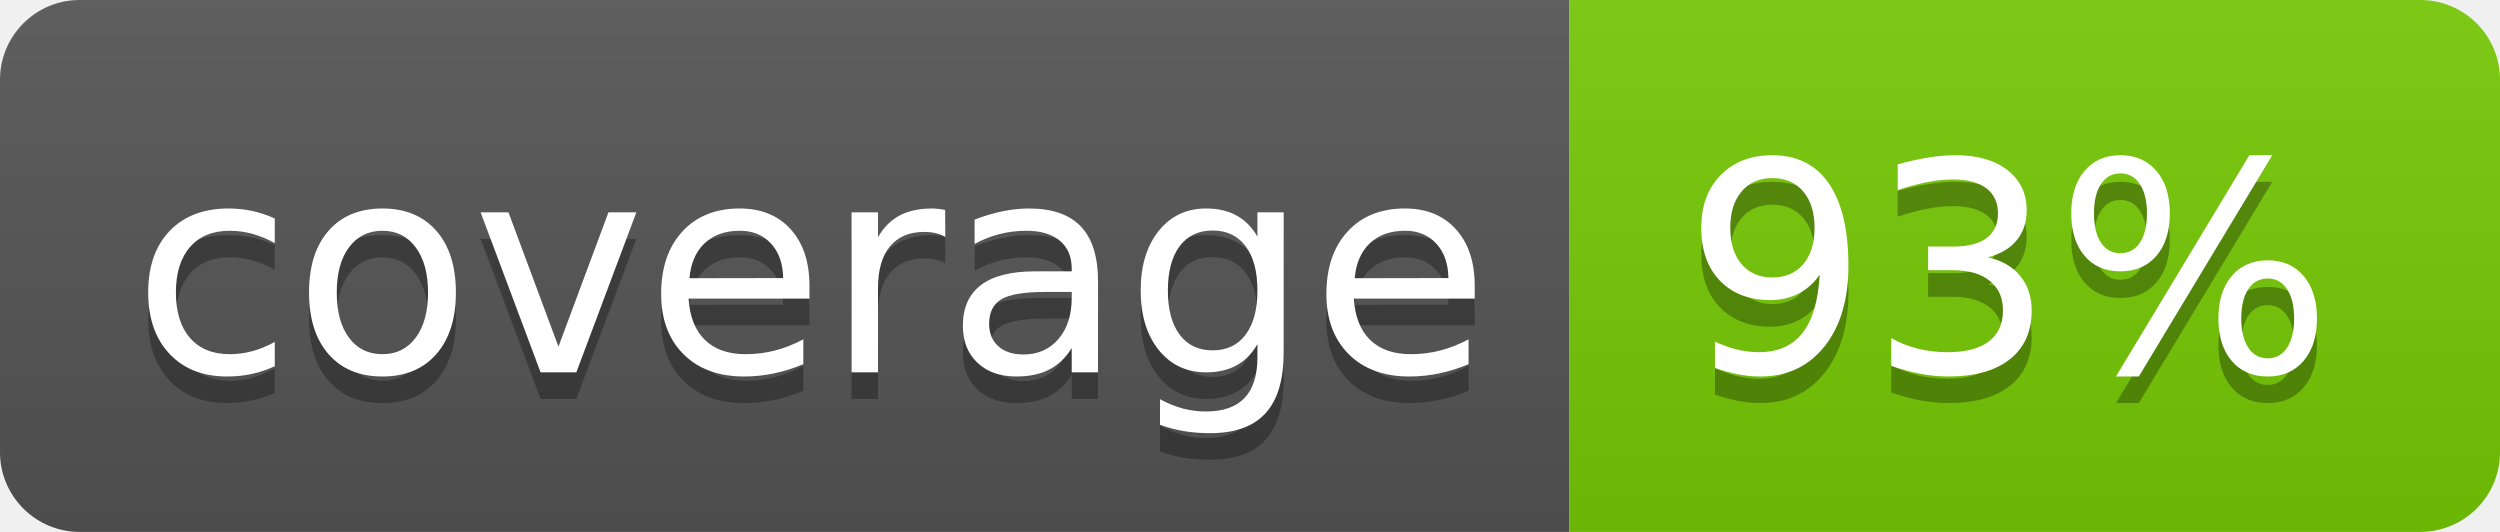
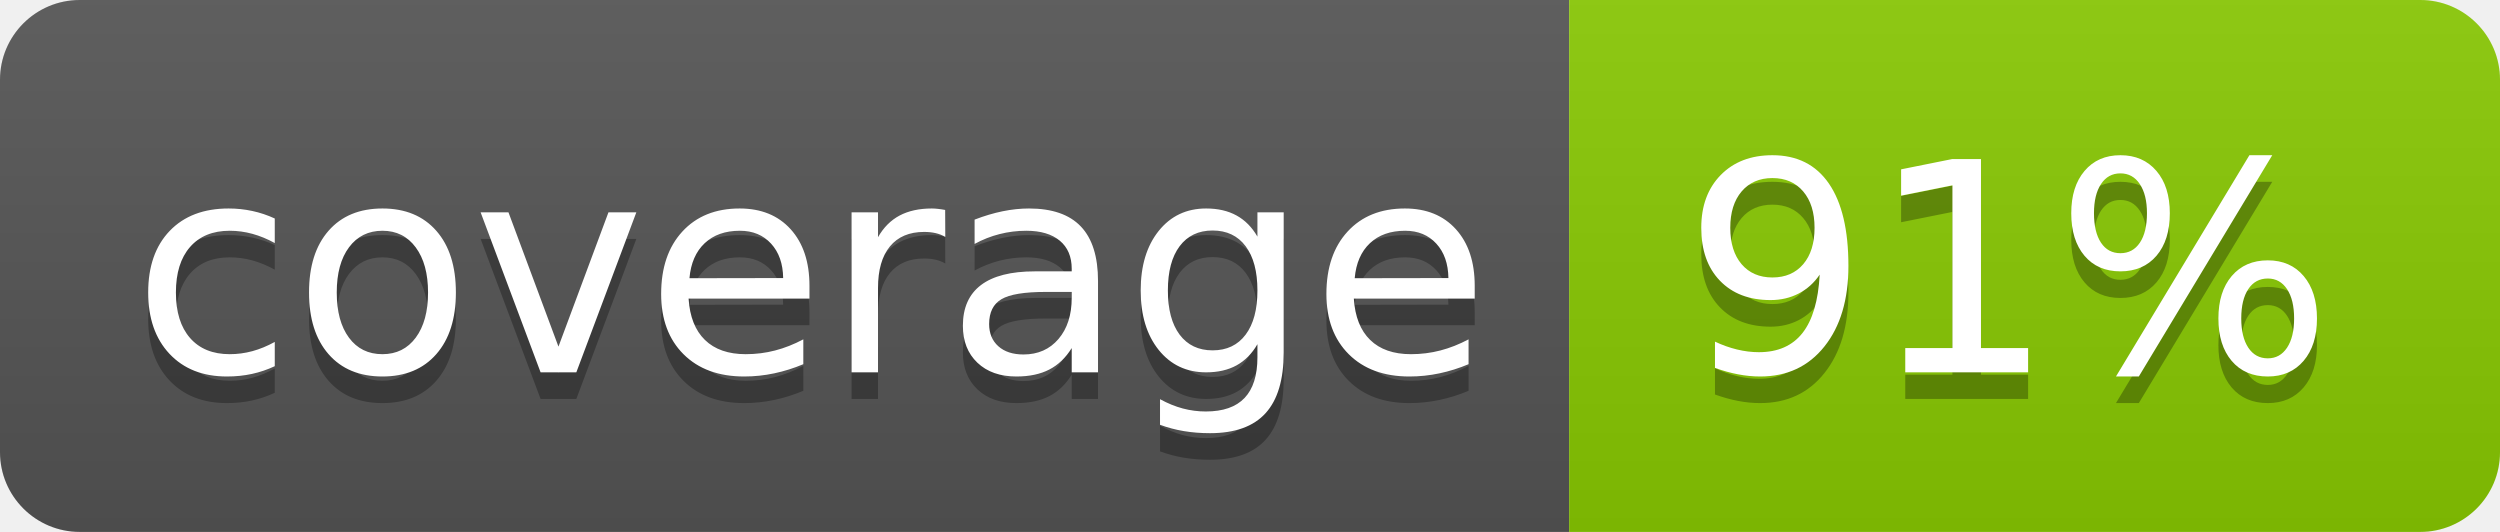
<svg xmlns="http://www.w3.org/2000/svg" width="94" height="20">
  <linearGradient id="b" x2="0" y2="100%">
    <stop offset="0" stop-color="#bbb" stop-opacity=".1" />
    <stop offset="1" stop-opacity=".1" />
  </linearGradient>
  <clipPath id="a">
    <rect width="94" height="20" rx="3" fill="#fff" />
  </clipPath>
  <g clip-path="url(#a)">
    <path fill="#555" d="M0 0h59v20H0z" />
-     <path fill="#77ca06" d="M59 0h35v20H59z" />
+     <path fill="#89ca02" d="M59 0h35v20H59z" />
    <path fill="url(#b)" d="M0 0h94v20H0z" />
  </g>
  <g fill="#fff" text-anchor="middle" font-family="DejaVu Sans,Verdana,Geneva,sans-serif" font-size="110">
    <text x="305" y="150" fill="#010101" fill-opacity=".3" transform="scale(.1)" textLength="490">coverage</text>
    <text x="305" y="140" transform="scale(.1)" textLength="490">coverage</text>
-     <text x="755" y="150" fill="#010101" fill-opacity=".3" transform="scale(.1)" textLength="250">93%</text>
-     <text x="755" y="140" transform="scale(.1)" textLength="250">93%</text>
+     <text x="755" y="150" fill="#010101" fill-opacity=".3" transform="scale(.1)" textLength="250">91%</text>
+     <text x="755" y="140" transform="scale(.1)" textLength="250">91%</text>
  </g>
</svg>
